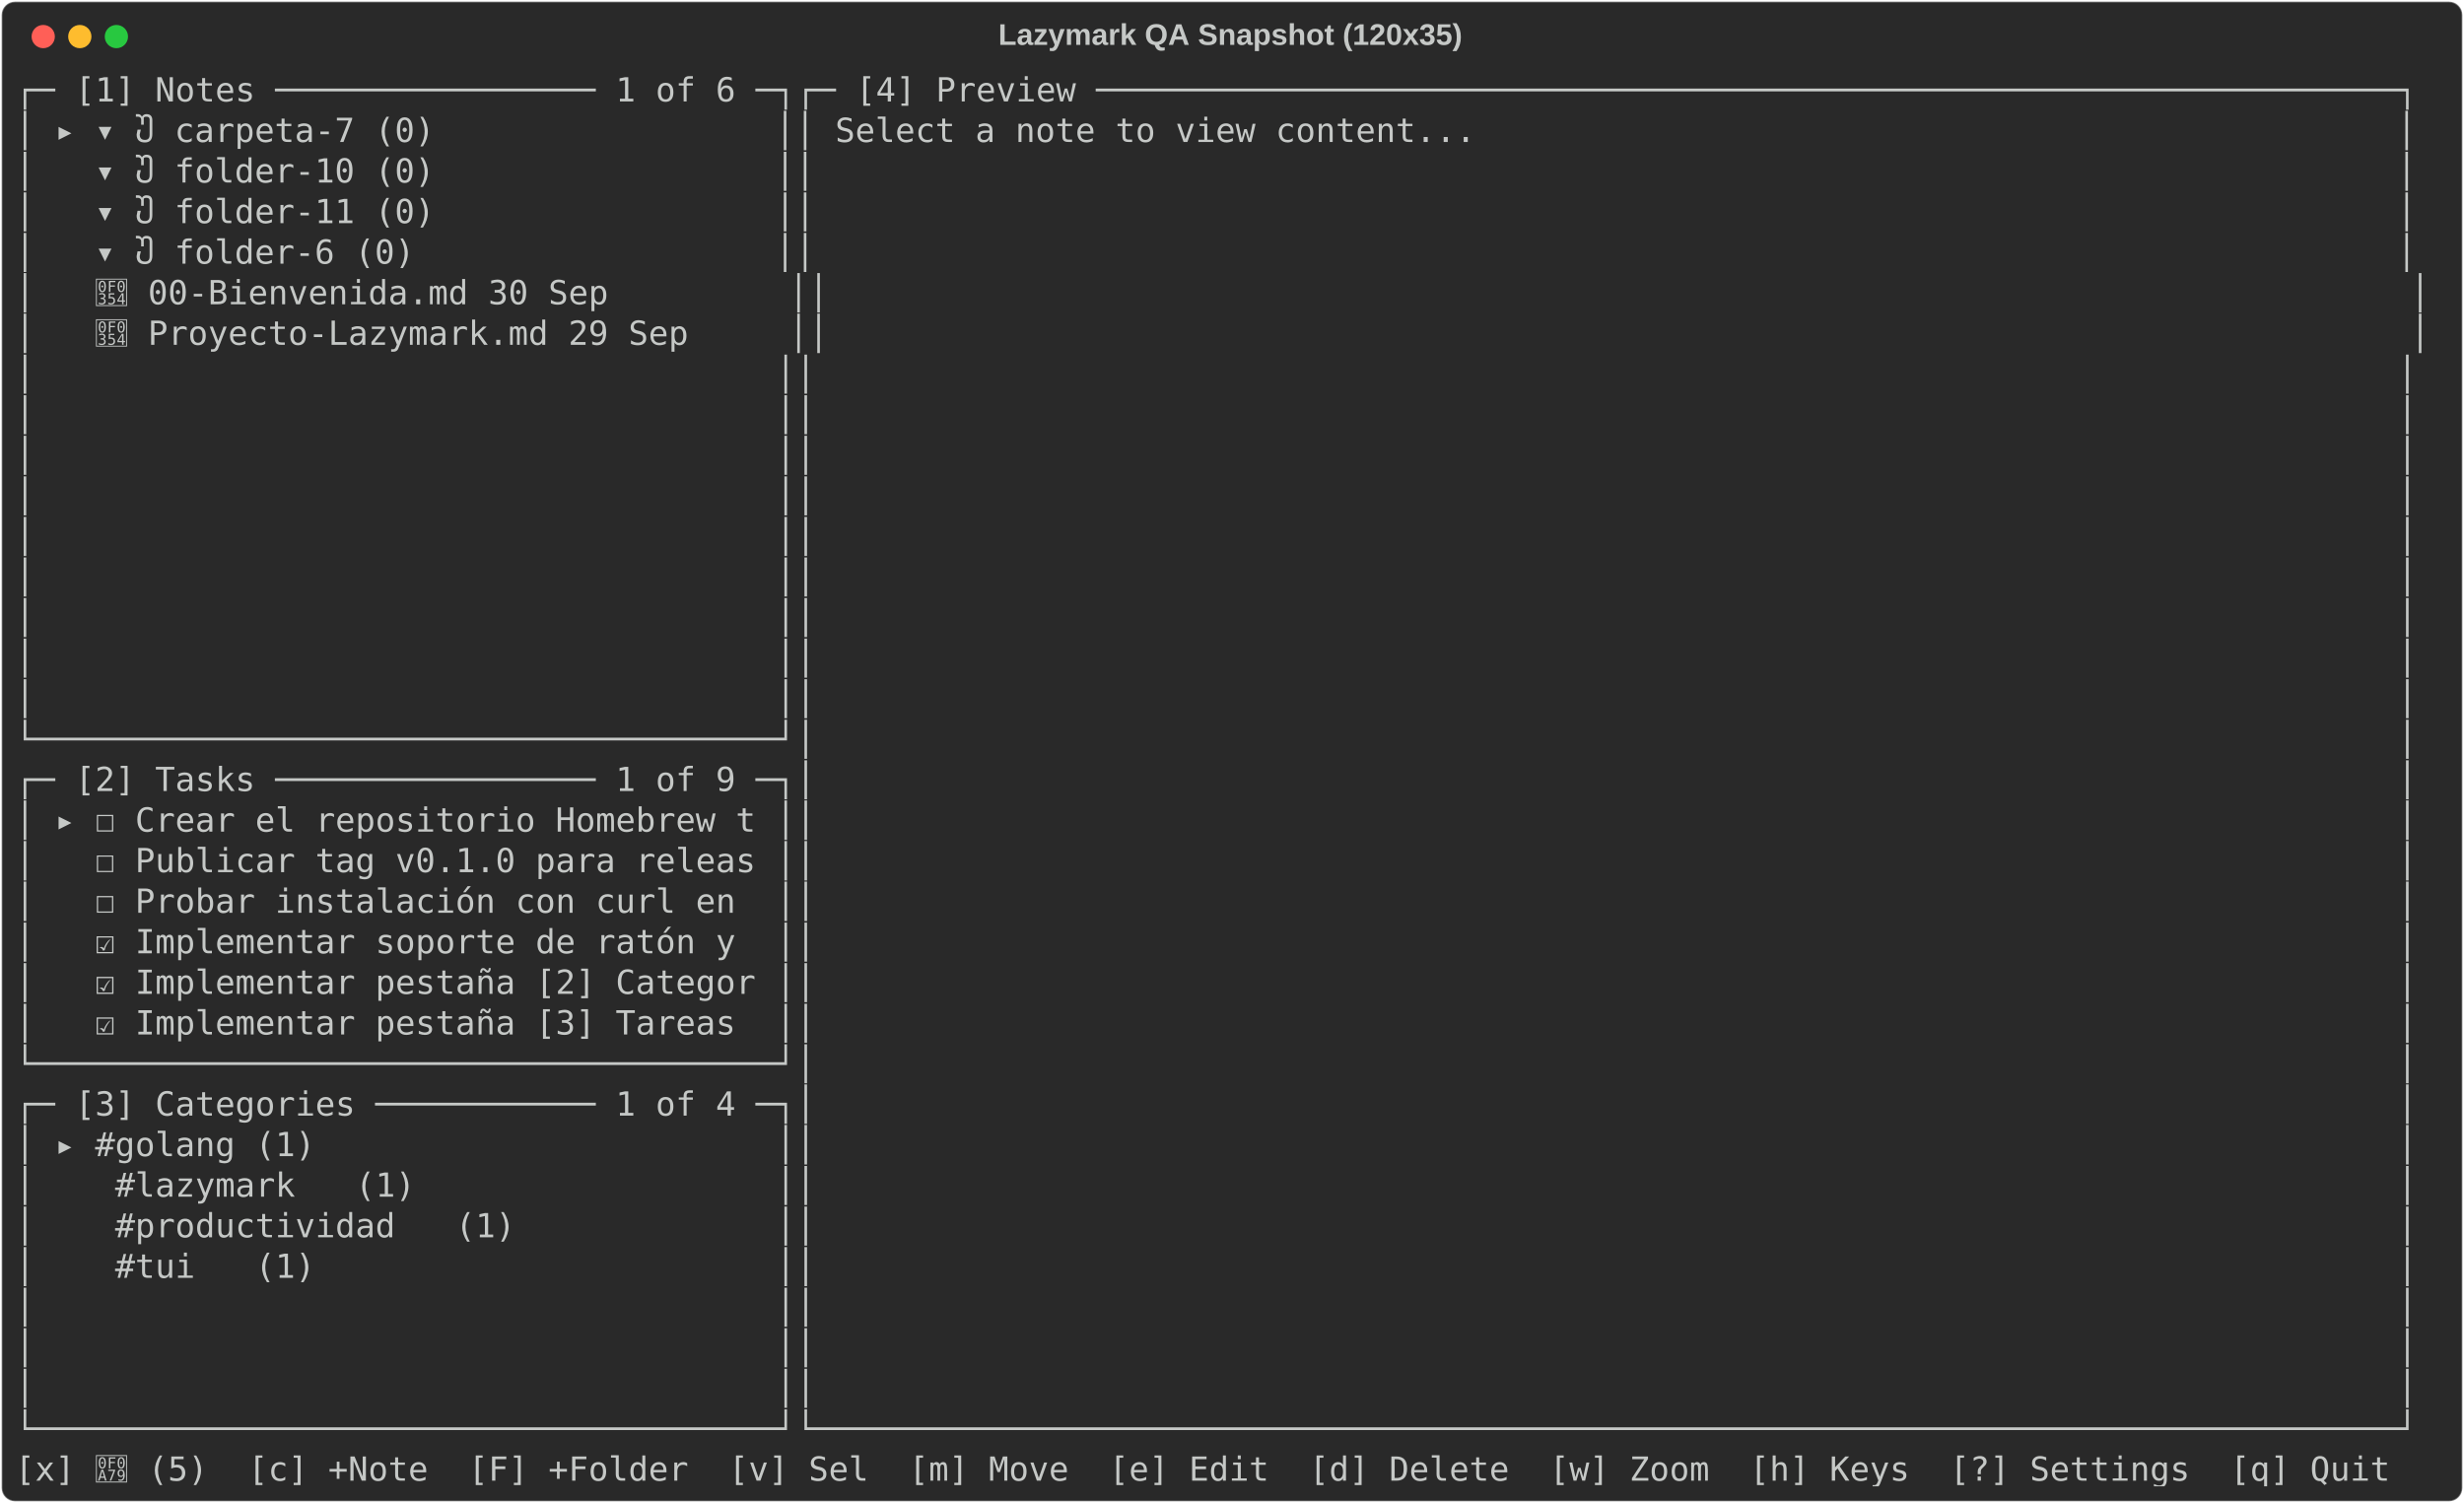
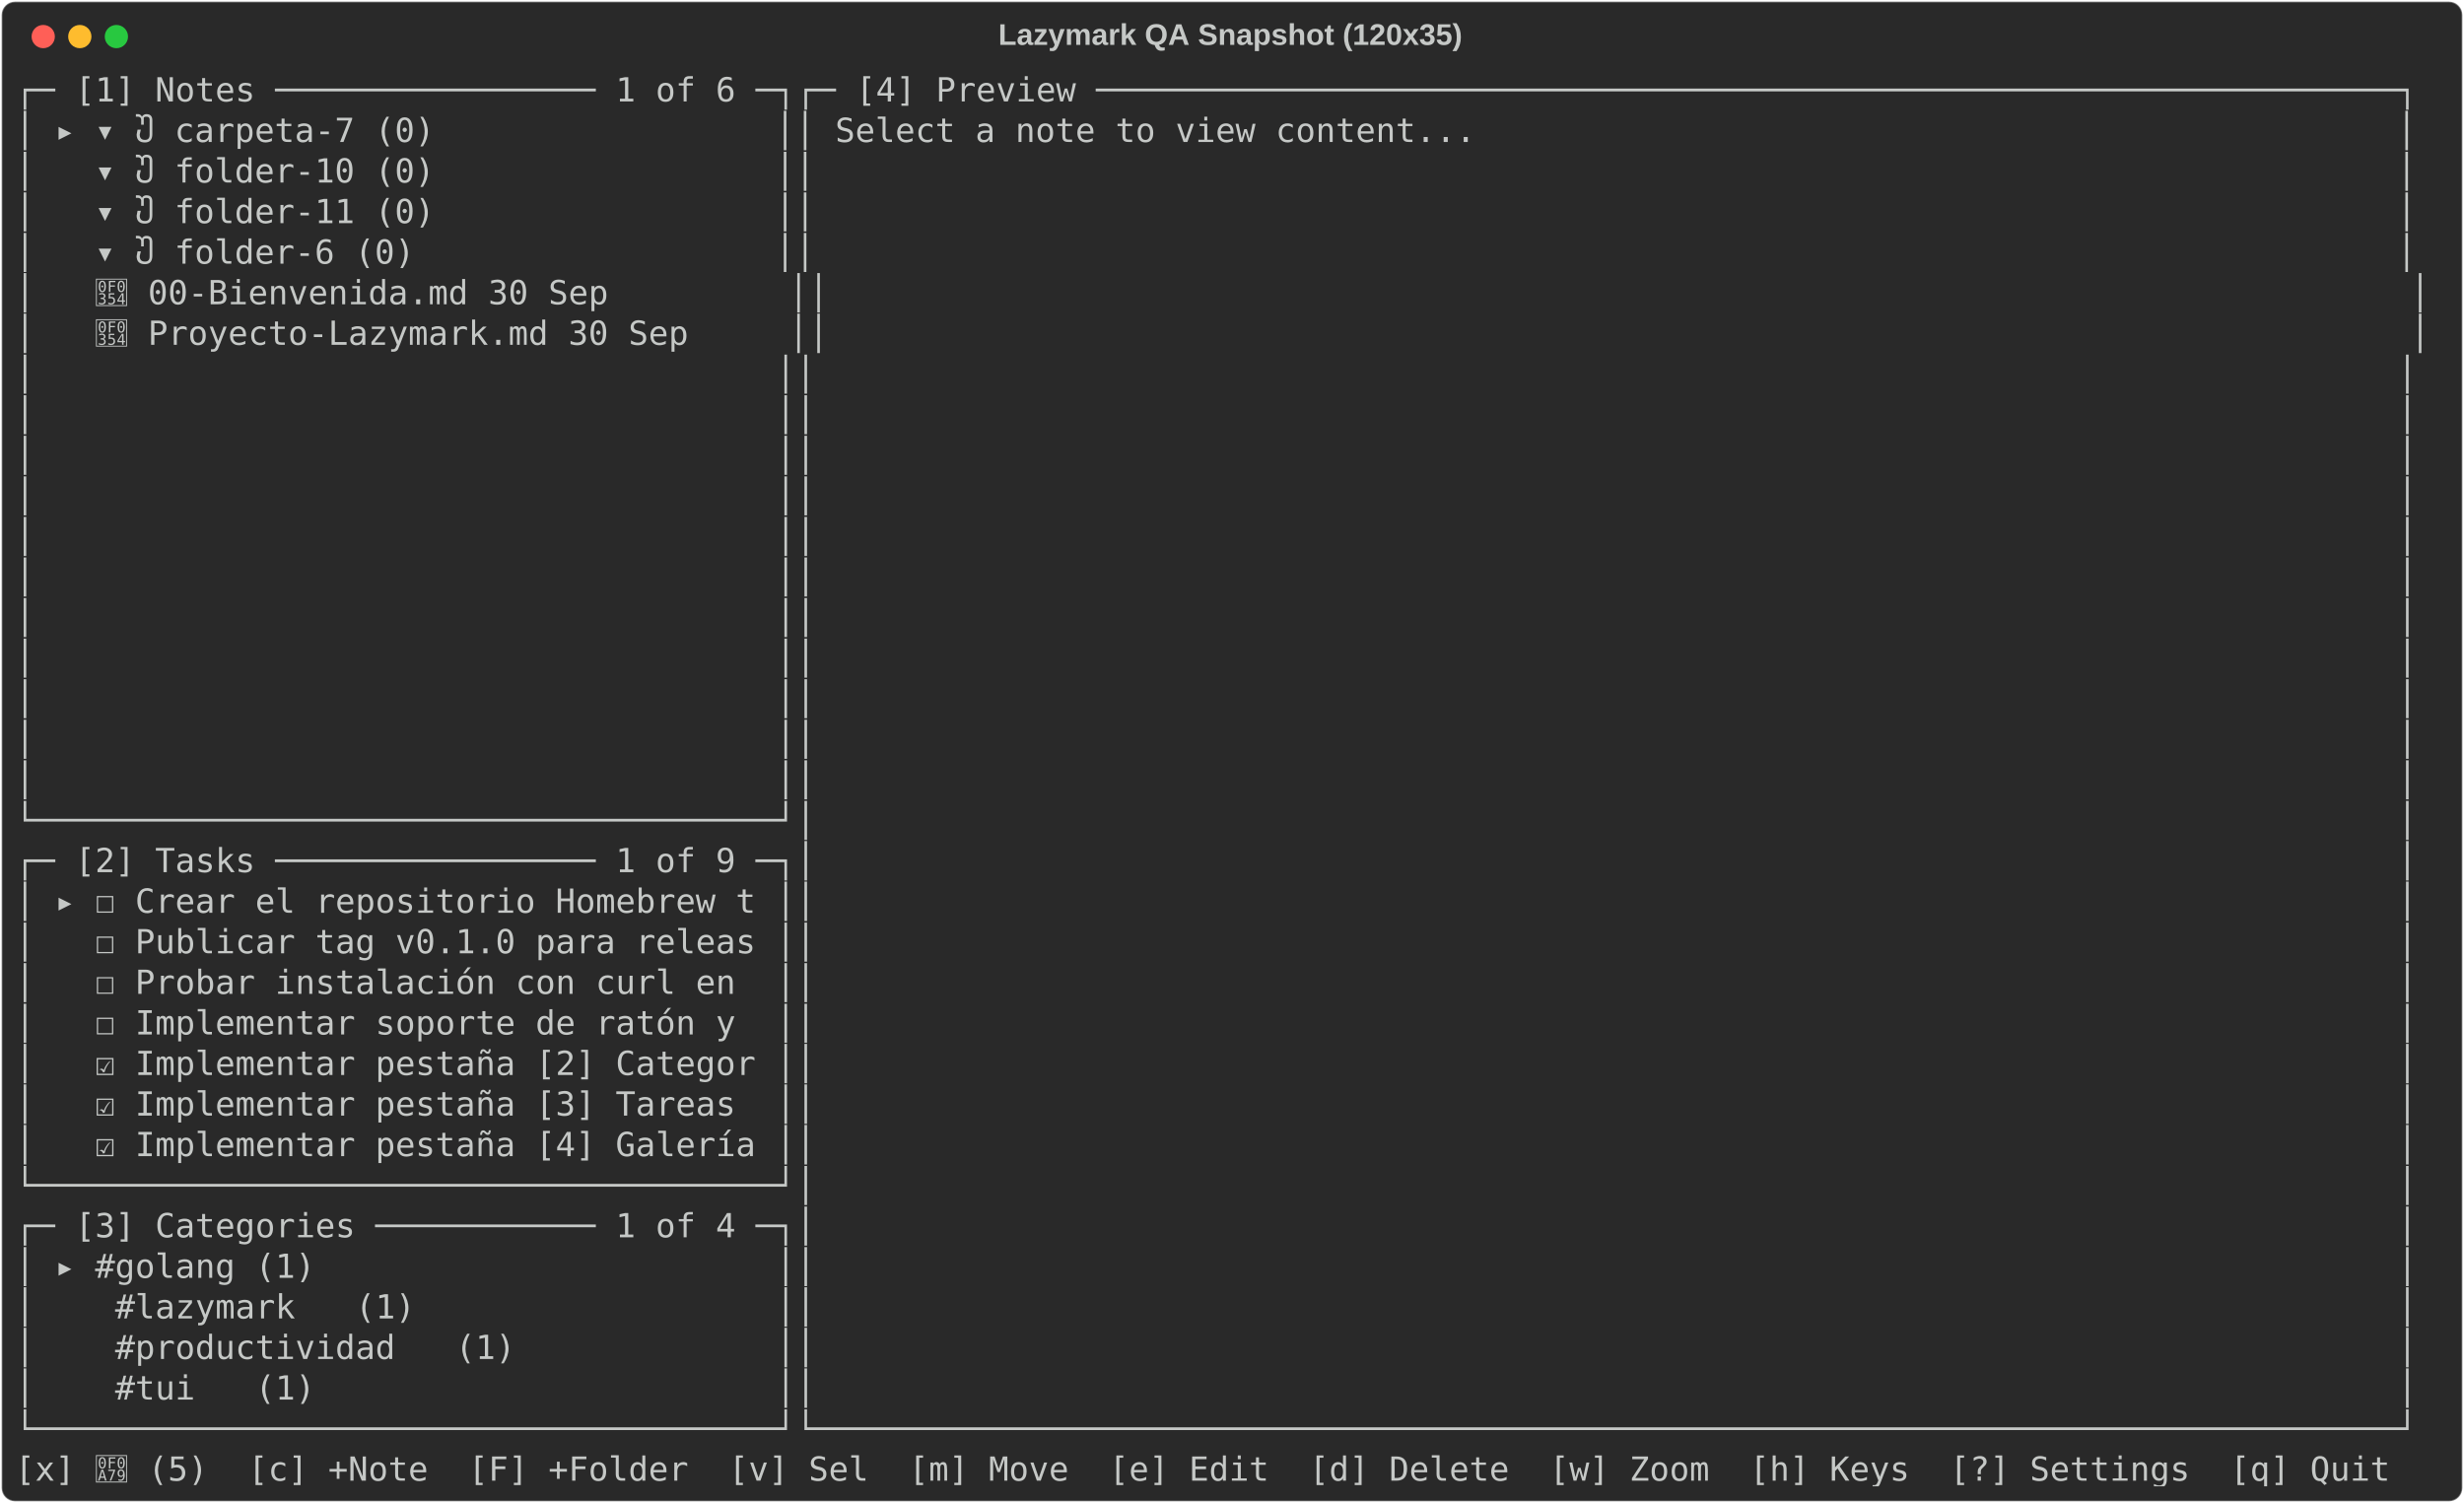
<svg xmlns="http://www.w3.org/2000/svg" class="rich-terminal" viewBox="0 0 1482 904.0">
  <style>

    @font-face {
        font-family: "Fira Code";
        src: local("FiraCode-Regular"),
                url("https://cdnjs.cloudflare.com/ajax/libs/firacode/6.2.0/woff2/FiraCode-Regular.woff2") format("woff2"),
                url("https://cdnjs.cloudflare.com/ajax/libs/firacode/6.2.0/woff/FiraCode-Regular.woff") format("woff");
        font-style: normal;
        font-weight: 400;
    }
    @font-face {
        font-family: "Fira Code";
        src: local("FiraCode-Bold"),
                url("https://cdnjs.cloudflare.com/ajax/libs/firacode/6.2.0/woff2/FiraCode-Bold.woff2") format("woff2"),
                url("https://cdnjs.cloudflare.com/ajax/libs/firacode/6.2.0/woff/FiraCode-Bold.woff") format("woff");
        font-style: bold;
        font-weight: 700;
    }

-     .terminal-20769953-matrix {
+     .terminal-669513755-matrix {
        font-family: Fira Code, monospace;
        font-size: 20px;
        line-height: 24.4px;
        font-variant-east-asian: full-width;
    }

-     .terminal-20769953-title {
+     .terminal-669513755-title {
        font-size: 18px;
        font-weight: bold;
        font-family: arial;
    }

-     .terminal-20769953-r1 { fill: #c5c8c6 }
+     .terminal-669513755-r1 { fill: #c5c8c6 }
    </style>
  <defs>
-     <clipPath id="terminal-20769953-clip-terminal">
+     <clipPath id="terminal-669513755-clip-terminal">
      <rect x="0" y="0" width="1463.0" height="853.0" />
    </clipPath>
-     <clipPath id="terminal-20769953-line-0">
+     <clipPath id="terminal-669513755-line-0">
      <rect x="0" y="1.5" width="1464" height="24.65" />
    </clipPath>
-     <clipPath id="terminal-20769953-line-1">
+     <clipPath id="terminal-669513755-line-1">
      <rect x="0" y="25.9" width="1464" height="24.65" />
    </clipPath>
-     <clipPath id="terminal-20769953-line-2">
+     <clipPath id="terminal-669513755-line-2">
      <rect x="0" y="50.3" width="1464" height="24.65" />
    </clipPath>
-     <clipPath id="terminal-20769953-line-3">
+     <clipPath id="terminal-669513755-line-3">
      <rect x="0" y="74.7" width="1464" height="24.65" />
    </clipPath>
-     <clipPath id="terminal-20769953-line-4">
+     <clipPath id="terminal-669513755-line-4">
      <rect x="0" y="99.1" width="1464" height="24.65" />
    </clipPath>
-     <clipPath id="terminal-20769953-line-5">
+     <clipPath id="terminal-669513755-line-5">
      <rect x="0" y="123.5" width="1464" height="24.65" />
    </clipPath>
-     <clipPath id="terminal-20769953-line-6">
+     <clipPath id="terminal-669513755-line-6">
      <rect x="0" y="147.9" width="1464" height="24.65" />
    </clipPath>
-     <clipPath id="terminal-20769953-line-7">
+     <clipPath id="terminal-669513755-line-7">
      <rect x="0" y="172.3" width="1464" height="24.65" />
    </clipPath>
-     <clipPath id="terminal-20769953-line-8">
+     <clipPath id="terminal-669513755-line-8">
      <rect x="0" y="196.7" width="1464" height="24.65" />
    </clipPath>
-     <clipPath id="terminal-20769953-line-9">
+     <clipPath id="terminal-669513755-line-9">
      <rect x="0" y="221.1" width="1464" height="24.65" />
    </clipPath>
-     <clipPath id="terminal-20769953-line-10">
+     <clipPath id="terminal-669513755-line-10">
      <rect x="0" y="245.5" width="1464" height="24.65" />
    </clipPath>
-     <clipPath id="terminal-20769953-line-11">
+     <clipPath id="terminal-669513755-line-11">
      <rect x="0" y="269.9" width="1464" height="24.65" />
    </clipPath>
-     <clipPath id="terminal-20769953-line-12">
+     <clipPath id="terminal-669513755-line-12">
      <rect x="0" y="294.3" width="1464" height="24.65" />
    </clipPath>
-     <clipPath id="terminal-20769953-line-13">
+     <clipPath id="terminal-669513755-line-13">
      <rect x="0" y="318.7" width="1464" height="24.65" />
    </clipPath>
-     <clipPath id="terminal-20769953-line-14">
+     <clipPath id="terminal-669513755-line-14">
      <rect x="0" y="343.1" width="1464" height="24.65" />
    </clipPath>
-     <clipPath id="terminal-20769953-line-15">
+     <clipPath id="terminal-669513755-line-15">
      <rect x="0" y="367.5" width="1464" height="24.65" />
    </clipPath>
-     <clipPath id="terminal-20769953-line-16">
+     <clipPath id="terminal-669513755-line-16">
      <rect x="0" y="391.9" width="1464" height="24.65" />
    </clipPath>
-     <clipPath id="terminal-20769953-line-17">
+     <clipPath id="terminal-669513755-line-17">
      <rect x="0" y="416.3" width="1464" height="24.65" />
    </clipPath>
-     <clipPath id="terminal-20769953-line-18">
+     <clipPath id="terminal-669513755-line-18">
      <rect x="0" y="440.7" width="1464" height="24.65" />
    </clipPath>
-     <clipPath id="terminal-20769953-line-19">
+     <clipPath id="terminal-669513755-line-19">
      <rect x="0" y="465.1" width="1464" height="24.65" />
    </clipPath>
-     <clipPath id="terminal-20769953-line-20">
+     <clipPath id="terminal-669513755-line-20">
      <rect x="0" y="489.5" width="1464" height="24.65" />
    </clipPath>
-     <clipPath id="terminal-20769953-line-21">
+     <clipPath id="terminal-669513755-line-21">
      <rect x="0" y="513.9" width="1464" height="24.65" />
    </clipPath>
-     <clipPath id="terminal-20769953-line-22">
+     <clipPath id="terminal-669513755-line-22">
      <rect x="0" y="538.3" width="1464" height="24.65" />
    </clipPath>
-     <clipPath id="terminal-20769953-line-23">
+     <clipPath id="terminal-669513755-line-23">
      <rect x="0" y="562.7" width="1464" height="24.65" />
    </clipPath>
-     <clipPath id="terminal-20769953-line-24">
+     <clipPath id="terminal-669513755-line-24">
      <rect x="0" y="587.1" width="1464" height="24.65" />
    </clipPath>
-     <clipPath id="terminal-20769953-line-25">
+     <clipPath id="terminal-669513755-line-25">
      <rect x="0" y="611.5" width="1464" height="24.65" />
    </clipPath>
-     <clipPath id="terminal-20769953-line-26">
+     <clipPath id="terminal-669513755-line-26">
      <rect x="0" y="635.9" width="1464" height="24.65" />
    </clipPath>
-     <clipPath id="terminal-20769953-line-27">
+     <clipPath id="terminal-669513755-line-27">
      <rect x="0" y="660.3" width="1464" height="24.65" />
    </clipPath>
-     <clipPath id="terminal-20769953-line-28">
+     <clipPath id="terminal-669513755-line-28">
      <rect x="0" y="684.7" width="1464" height="24.65" />
    </clipPath>
-     <clipPath id="terminal-20769953-line-29">
+     <clipPath id="terminal-669513755-line-29">
      <rect x="0" y="709.1" width="1464" height="24.65" />
    </clipPath>
-     <clipPath id="terminal-20769953-line-30">
+     <clipPath id="terminal-669513755-line-30">
      <rect x="0" y="733.5" width="1464" height="24.65" />
    </clipPath>
-     <clipPath id="terminal-20769953-line-31">
+     <clipPath id="terminal-669513755-line-31">
      <rect x="0" y="757.9" width="1464" height="24.65" />
    </clipPath>
-     <clipPath id="terminal-20769953-line-32">
+     <clipPath id="terminal-669513755-line-32">
      <rect x="0" y="782.3" width="1464" height="24.65" />
    </clipPath>
-     <clipPath id="terminal-20769953-line-33">
+     <clipPath id="terminal-669513755-line-33">
      <rect x="0" y="806.7" width="1464" height="24.65" />
    </clipPath>
  </defs>
  <rect fill="#292929" stroke="rgba(255,255,255,0.35)" stroke-width="1" x="1" y="1" width="1480" height="902" rx="8" />
-   <text class="terminal-20769953-title" fill="#c5c8c6" text-anchor="middle" x="740" y="27">Lazymark QA Snapshot (120x35)</text>
+   <text class="terminal-669513755-title" fill="#c5c8c6" text-anchor="middle" x="740" y="27">Lazymark QA Snapshot (120x35)</text>
  <g transform="translate(26,22)">
    <circle cx="0" cy="0" r="7" fill="#ff5f57" />
    <circle cx="22" cy="0" r="7" fill="#febc2e" />
    <circle cx="44" cy="0" r="7" fill="#28c840" />
  </g>
-   <g transform="translate(9, 41)" clip-path="url(#terminal-20769953-clip-terminal)">
-     <g class="terminal-20769953-matrix">
-       <text class="terminal-20769953-r1" x="0" y="20" textLength="1464" clip-path="url(#terminal-20769953-line-0)">┌─ [1] Notes ──────────────── 1 of 6 ─┐┌─ [4] Preview ─────────────────────────────────────────────────────────────────┐</text>
-       <text class="terminal-20769953-r1" x="1464" y="20" textLength="12.2" clip-path="url(#terminal-20769953-line-0)">
- </text>
-       <text class="terminal-20769953-r1" x="0" y="44.4" textLength="1464" clip-path="url(#terminal-20769953-line-1)">│ ▸ ▾  carpeta-7 (0)                 ││ Select a note to view content...                                              │</text>
-       <text class="terminal-20769953-r1" x="1464" y="44.4" textLength="12.2" clip-path="url(#terminal-20769953-line-1)">
- </text>
-       <text class="terminal-20769953-r1" x="0" y="68.8" textLength="1464" clip-path="url(#terminal-20769953-line-2)">│   ▾  folder-10 (0)                 ││                                                                               │</text>
-       <text class="terminal-20769953-r1" x="1464" y="68.8" textLength="12.2" clip-path="url(#terminal-20769953-line-2)">
- </text>
-       <text class="terminal-20769953-r1" x="0" y="93.2" textLength="1464" clip-path="url(#terminal-20769953-line-3)">│   ▾  folder-11 (0)                 ││                                                                               │</text>
-       <text class="terminal-20769953-r1" x="1464" y="93.2" textLength="12.2" clip-path="url(#terminal-20769953-line-3)">
- </text>
-       <text class="terminal-20769953-r1" x="0" y="117.6" textLength="1464" clip-path="url(#terminal-20769953-line-4)">│   ▾  folder-6 (0)                  ││                                                                               │</text>
-       <text class="terminal-20769953-r1" x="1464" y="117.6" textLength="12.2" clip-path="url(#terminal-20769953-line-4)">
- </text>
-       <text class="terminal-20769953-r1" x="0" y="142" textLength="1464" clip-path="url(#terminal-20769953-line-5)">│   󰍔 00-Bienvenida.md 30 Sep         ││                                                                               │</text>
-       <text class="terminal-20769953-r1" x="1464" y="142" textLength="12.2" clip-path="url(#terminal-20769953-line-5)">
- </text>
-       <text class="terminal-20769953-r1" x="0" y="166.4" textLength="1464" clip-path="url(#terminal-20769953-line-6)">│   󰍔 Proyecto-Lazymark.md 29 Sep     ││                                                                               │</text>
-       <text class="terminal-20769953-r1" x="1464" y="166.4" textLength="12.2" clip-path="url(#terminal-20769953-line-6)">
- </text>
-       <text class="terminal-20769953-r1" x="0" y="190.8" textLength="1464" clip-path="url(#terminal-20769953-line-7)">│                                     ││                                                                               │</text>
-       <text class="terminal-20769953-r1" x="1464" y="190.8" textLength="12.2" clip-path="url(#terminal-20769953-line-7)">
- </text>
-       <text class="terminal-20769953-r1" x="0" y="215.2" textLength="1464" clip-path="url(#terminal-20769953-line-8)">│                                     ││                                                                               │</text>
-       <text class="terminal-20769953-r1" x="1464" y="215.2" textLength="12.2" clip-path="url(#terminal-20769953-line-8)">
- </text>
-       <text class="terminal-20769953-r1" x="0" y="239.6" textLength="1464" clip-path="url(#terminal-20769953-line-9)">│                                     ││                                                                               │</text>
-       <text class="terminal-20769953-r1" x="1464" y="239.6" textLength="12.2" clip-path="url(#terminal-20769953-line-9)">
- </text>
-       <text class="terminal-20769953-r1" x="0" y="264" textLength="1464" clip-path="url(#terminal-20769953-line-10)">│                                     ││                                                                               │</text>
-       <text class="terminal-20769953-r1" x="1464" y="264" textLength="12.2" clip-path="url(#terminal-20769953-line-10)">
- </text>
-       <text class="terminal-20769953-r1" x="0" y="288.4" textLength="1464" clip-path="url(#terminal-20769953-line-11)">│                                     ││                                                                               │</text>
-       <text class="terminal-20769953-r1" x="1464" y="288.4" textLength="12.2" clip-path="url(#terminal-20769953-line-11)">
- </text>
-       <text class="terminal-20769953-r1" x="0" y="312.8" textLength="1464" clip-path="url(#terminal-20769953-line-12)">│                                     ││                                                                               │</text>
-       <text class="terminal-20769953-r1" x="1464" y="312.8" textLength="12.2" clip-path="url(#terminal-20769953-line-12)">
- </text>
-       <text class="terminal-20769953-r1" x="0" y="337.2" textLength="1464" clip-path="url(#terminal-20769953-line-13)">│                                     ││                                                                               │</text>
-       <text class="terminal-20769953-r1" x="1464" y="337.2" textLength="12.2" clip-path="url(#terminal-20769953-line-13)">
- </text>
-       <text class="terminal-20769953-r1" x="0" y="361.6" textLength="1464" clip-path="url(#terminal-20769953-line-14)">│                                     ││                                                                               │</text>
-       <text class="terminal-20769953-r1" x="1464" y="361.6" textLength="12.2" clip-path="url(#terminal-20769953-line-14)">
- </text>
-       <text class="terminal-20769953-r1" x="0" y="386" textLength="1464" clip-path="url(#terminal-20769953-line-15)">│                                     ││                                                                               │</text>
-       <text class="terminal-20769953-r1" x="1464" y="386" textLength="12.2" clip-path="url(#terminal-20769953-line-15)">
- </text>
-       <text class="terminal-20769953-r1" x="0" y="410.4" textLength="1464" clip-path="url(#terminal-20769953-line-16)">└─────────────────────────────────────┘│                                                                               │</text>
-       <text class="terminal-20769953-r1" x="1464" y="410.4" textLength="12.2" clip-path="url(#terminal-20769953-line-16)">
- </text>
-       <text class="terminal-20769953-r1" x="0" y="434.8" textLength="1464" clip-path="url(#terminal-20769953-line-17)">┌─ [2] Tasks ──────────────── 1 of 9 ─┐│                                                                               │</text>
-       <text class="terminal-20769953-r1" x="1464" y="434.8" textLength="12.2" clip-path="url(#terminal-20769953-line-17)">
- </text>
-       <text class="terminal-20769953-r1" x="0" y="459.2" textLength="1464" clip-path="url(#terminal-20769953-line-18)">│ ▸ ☐ Crear el repositorio Homebrew t ││                                                                               │</text>
-       <text class="terminal-20769953-r1" x="1464" y="459.2" textLength="12.2" clip-path="url(#terminal-20769953-line-18)">
- </text>
-       <text class="terminal-20769953-r1" x="0" y="483.6" textLength="1464" clip-path="url(#terminal-20769953-line-19)">│   ☐ Publicar tag v0.1.0 para releas ││                                                                               │</text>
-       <text class="terminal-20769953-r1" x="1464" y="483.6" textLength="12.2" clip-path="url(#terminal-20769953-line-19)">
- </text>
-       <text class="terminal-20769953-r1" x="0" y="508" textLength="1464" clip-path="url(#terminal-20769953-line-20)">│   ☐ Probar instalación con curl en  ││                                                                               │</text>
-       <text class="terminal-20769953-r1" x="1464" y="508" textLength="12.2" clip-path="url(#terminal-20769953-line-20)">
- </text>
-       <text class="terminal-20769953-r1" x="0" y="532.4" textLength="1464" clip-path="url(#terminal-20769953-line-21)">│   ☑ Implementar soporte de ratón y  ││                                                                               │</text>
-       <text class="terminal-20769953-r1" x="1464" y="532.4" textLength="12.2" clip-path="url(#terminal-20769953-line-21)">
- </text>
-       <text class="terminal-20769953-r1" x="0" y="556.8" textLength="1464" clip-path="url(#terminal-20769953-line-22)">│   ☑ Implementar pestaña [2] Categor ││                                                                               │</text>
-       <text class="terminal-20769953-r1" x="1464" y="556.8" textLength="12.2" clip-path="url(#terminal-20769953-line-22)">
- </text>
-       <text class="terminal-20769953-r1" x="0" y="581.2" textLength="1464" clip-path="url(#terminal-20769953-line-23)">│   ☑ Implementar pestaña [3] Tareas  ││                                                                               │</text>
-       <text class="terminal-20769953-r1" x="1464" y="581.2" textLength="12.2" clip-path="url(#terminal-20769953-line-23)">
- </text>
-       <text class="terminal-20769953-r1" x="0" y="605.6" textLength="1464" clip-path="url(#terminal-20769953-line-24)">└─────────────────────────────────────┘│                                                                               │</text>
-       <text class="terminal-20769953-r1" x="1464" y="605.6" textLength="12.2" clip-path="url(#terminal-20769953-line-24)">
- </text>
-       <text class="terminal-20769953-r1" x="0" y="630" textLength="1464" clip-path="url(#terminal-20769953-line-25)">┌─ [3] Categories ─────────── 1 of 4 ─┐│                                                                               │</text>
-       <text class="terminal-20769953-r1" x="1464" y="630" textLength="12.2" clip-path="url(#terminal-20769953-line-25)">
- </text>
-       <text class="terminal-20769953-r1" x="0" y="654.4" textLength="1464" clip-path="url(#terminal-20769953-line-26)">│ ▸ #golang (1)                       ││                                                                               │</text>
-       <text class="terminal-20769953-r1" x="1464" y="654.4" textLength="12.2" clip-path="url(#terminal-20769953-line-26)">
- </text>
-       <text class="terminal-20769953-r1" x="0" y="678.8" textLength="1464" clip-path="url(#terminal-20769953-line-27)">│    #lazymark   (1)                  ││                                                                               │</text>
-       <text class="terminal-20769953-r1" x="1464" y="678.8" textLength="12.2" clip-path="url(#terminal-20769953-line-27)">
- </text>
-       <text class="terminal-20769953-r1" x="0" y="703.2" textLength="1464" clip-path="url(#terminal-20769953-line-28)">│    #productividad   (1)             ││                                                                               │</text>
-       <text class="terminal-20769953-r1" x="1464" y="703.2" textLength="12.2" clip-path="url(#terminal-20769953-line-28)">
- </text>
-       <text class="terminal-20769953-r1" x="0" y="727.6" textLength="1464" clip-path="url(#terminal-20769953-line-29)">│    #tui   (1)                       ││                                                                               │</text>
-       <text class="terminal-20769953-r1" x="1464" y="727.6" textLength="12.2" clip-path="url(#terminal-20769953-line-29)">
- </text>
-       <text class="terminal-20769953-r1" x="0" y="752" textLength="1464" clip-path="url(#terminal-20769953-line-30)">│                                     ││                                                                               │</text>
-       <text class="terminal-20769953-r1" x="1464" y="752" textLength="12.2" clip-path="url(#terminal-20769953-line-30)">
- </text>
-       <text class="terminal-20769953-r1" x="0" y="776.4" textLength="1464" clip-path="url(#terminal-20769953-line-31)">│                                     ││                                                                               │</text>
-       <text class="terminal-20769953-r1" x="1464" y="776.4" textLength="12.2" clip-path="url(#terminal-20769953-line-31)">
- </text>
-       <text class="terminal-20769953-r1" x="0" y="800.8" textLength="1464" clip-path="url(#terminal-20769953-line-32)">│                                     ││                                                                               │</text>
-       <text class="terminal-20769953-r1" x="1464" y="800.8" textLength="12.2" clip-path="url(#terminal-20769953-line-32)">
- </text>
-       <text class="terminal-20769953-r1" x="0" y="825.2" textLength="1464" clip-path="url(#terminal-20769953-line-33)">└─────────────────────────────────────┘└───────────────────────────────────────────────────────────────────────────────┘</text>
-       <text class="terminal-20769953-r1" x="1464" y="825.2" textLength="12.2" clip-path="url(#terminal-20769953-line-33)">
- </text>
-       <text class="terminal-20769953-r1" x="0" y="849.6" textLength="1464" clip-path="url(#terminal-20769953-line-34)"> [x] 󰩹 (5)  [c] +Note  [F] +Folder  [v] Sel  [m] Move  [e] Edit  [d] Delete  [w] Zoom  [h] Keys  [?] Settings  [q] Quit </text>
-       <text class="terminal-20769953-r1" x="1464" y="849.6" textLength="12.2" clip-path="url(#terminal-20769953-line-34)">
+   <g transform="translate(9, 41)" clip-path="url(#terminal-669513755-clip-terminal)">
+     <g class="terminal-669513755-matrix">
+       <text class="terminal-669513755-r1" x="0" y="20" textLength="1464" clip-path="url(#terminal-669513755-line-0)">┌─ [1] Notes ──────────────── 1 of 6 ─┐┌─ [4] Preview ─────────────────────────────────────────────────────────────────┐</text>
+       <text class="terminal-669513755-r1" x="1464" y="20" textLength="12.2" clip-path="url(#terminal-669513755-line-0)">
+ </text>
+       <text class="terminal-669513755-r1" x="0" y="44.4" textLength="1464" clip-path="url(#terminal-669513755-line-1)">│ ▸ ▾  carpeta-7 (0)                 ││ Select a note to view content...                                              │</text>
+       <text class="terminal-669513755-r1" x="1464" y="44.4" textLength="12.2" clip-path="url(#terminal-669513755-line-1)">
+ </text>
+       <text class="terminal-669513755-r1" x="0" y="68.8" textLength="1464" clip-path="url(#terminal-669513755-line-2)">│   ▾  folder-10 (0)                 ││                                                                               │</text>
+       <text class="terminal-669513755-r1" x="1464" y="68.8" textLength="12.2" clip-path="url(#terminal-669513755-line-2)">
+ </text>
+       <text class="terminal-669513755-r1" x="0" y="93.2" textLength="1464" clip-path="url(#terminal-669513755-line-3)">│   ▾  folder-11 (0)                 ││                                                                               │</text>
+       <text class="terminal-669513755-r1" x="1464" y="93.2" textLength="12.2" clip-path="url(#terminal-669513755-line-3)">
+ </text>
+       <text class="terminal-669513755-r1" x="0" y="117.6" textLength="1464" clip-path="url(#terminal-669513755-line-4)">│   ▾  folder-6 (0)                  ││                                                                               │</text>
+       <text class="terminal-669513755-r1" x="1464" y="117.6" textLength="12.2" clip-path="url(#terminal-669513755-line-4)">
+ </text>
+       <text class="terminal-669513755-r1" x="0" y="142" textLength="1464" clip-path="url(#terminal-669513755-line-5)">│   󰍔 00-Bienvenida.md 30 Sep         ││                                                                               │</text>
+       <text class="terminal-669513755-r1" x="1464" y="142" textLength="12.2" clip-path="url(#terminal-669513755-line-5)">
+ </text>
+       <text class="terminal-669513755-r1" x="0" y="166.4" textLength="1464" clip-path="url(#terminal-669513755-line-6)">│   󰍔 Proyecto-Lazymark.md 30 Sep     ││                                                                               │</text>
+       <text class="terminal-669513755-r1" x="1464" y="166.4" textLength="12.2" clip-path="url(#terminal-669513755-line-6)">
+ </text>
+       <text class="terminal-669513755-r1" x="0" y="190.8" textLength="1464" clip-path="url(#terminal-669513755-line-7)">│                                     ││                                                                               │</text>
+       <text class="terminal-669513755-r1" x="1464" y="190.8" textLength="12.2" clip-path="url(#terminal-669513755-line-7)">
+ </text>
+       <text class="terminal-669513755-r1" x="0" y="215.2" textLength="1464" clip-path="url(#terminal-669513755-line-8)">│                                     ││                                                                               │</text>
+       <text class="terminal-669513755-r1" x="1464" y="215.2" textLength="12.2" clip-path="url(#terminal-669513755-line-8)">
+ </text>
+       <text class="terminal-669513755-r1" x="0" y="239.6" textLength="1464" clip-path="url(#terminal-669513755-line-9)">│                                     ││                                                                               │</text>
+       <text class="terminal-669513755-r1" x="1464" y="239.6" textLength="12.2" clip-path="url(#terminal-669513755-line-9)">
+ </text>
+       <text class="terminal-669513755-r1" x="0" y="264" textLength="1464" clip-path="url(#terminal-669513755-line-10)">│                                     ││                                                                               │</text>
+       <text class="terminal-669513755-r1" x="1464" y="264" textLength="12.2" clip-path="url(#terminal-669513755-line-10)">
+ </text>
+       <text class="terminal-669513755-r1" x="0" y="288.4" textLength="1464" clip-path="url(#terminal-669513755-line-11)">│                                     ││                                                                               │</text>
+       <text class="terminal-669513755-r1" x="1464" y="288.4" textLength="12.2" clip-path="url(#terminal-669513755-line-11)">
+ </text>
+       <text class="terminal-669513755-r1" x="0" y="312.8" textLength="1464" clip-path="url(#terminal-669513755-line-12)">│                                     ││                                                                               │</text>
+       <text class="terminal-669513755-r1" x="1464" y="312.8" textLength="12.2" clip-path="url(#terminal-669513755-line-12)">
+ </text>
+       <text class="terminal-669513755-r1" x="0" y="337.2" textLength="1464" clip-path="url(#terminal-669513755-line-13)">│                                     ││                                                                               │</text>
+       <text class="terminal-669513755-r1" x="1464" y="337.2" textLength="12.2" clip-path="url(#terminal-669513755-line-13)">
+ </text>
+       <text class="terminal-669513755-r1" x="0" y="361.6" textLength="1464" clip-path="url(#terminal-669513755-line-14)">│                                     ││                                                                               │</text>
+       <text class="terminal-669513755-r1" x="1464" y="361.6" textLength="12.2" clip-path="url(#terminal-669513755-line-14)">
+ </text>
+       <text class="terminal-669513755-r1" x="0" y="386" textLength="1464" clip-path="url(#terminal-669513755-line-15)">│                                     ││                                                                               │</text>
+       <text class="terminal-669513755-r1" x="1464" y="386" textLength="12.2" clip-path="url(#terminal-669513755-line-15)">
+ </text>
+       <text class="terminal-669513755-r1" x="0" y="410.4" textLength="1464" clip-path="url(#terminal-669513755-line-16)">│                                     ││                                                                               │</text>
+       <text class="terminal-669513755-r1" x="1464" y="410.4" textLength="12.2" clip-path="url(#terminal-669513755-line-16)">
+ </text>
+       <text class="terminal-669513755-r1" x="0" y="434.8" textLength="1464" clip-path="url(#terminal-669513755-line-17)">│                                     ││                                                                               │</text>
+       <text class="terminal-669513755-r1" x="1464" y="434.8" textLength="12.2" clip-path="url(#terminal-669513755-line-17)">
+ </text>
+       <text class="terminal-669513755-r1" x="0" y="459.2" textLength="1464" clip-path="url(#terminal-669513755-line-18)">└─────────────────────────────────────┘│                                                                               │</text>
+       <text class="terminal-669513755-r1" x="1464" y="459.2" textLength="12.2" clip-path="url(#terminal-669513755-line-18)">
+ </text>
+       <text class="terminal-669513755-r1" x="0" y="483.6" textLength="1464" clip-path="url(#terminal-669513755-line-19)">┌─ [2] Tasks ──────────────── 1 of 9 ─┐│                                                                               │</text>
+       <text class="terminal-669513755-r1" x="1464" y="483.6" textLength="12.2" clip-path="url(#terminal-669513755-line-19)">
+ </text>
+       <text class="terminal-669513755-r1" x="0" y="508" textLength="1464" clip-path="url(#terminal-669513755-line-20)">│ ▸ ☐ Crear el repositorio Homebrew t ││                                                                               │</text>
+       <text class="terminal-669513755-r1" x="1464" y="508" textLength="12.2" clip-path="url(#terminal-669513755-line-20)">
+ </text>
+       <text class="terminal-669513755-r1" x="0" y="532.4" textLength="1464" clip-path="url(#terminal-669513755-line-21)">│   ☐ Publicar tag v0.1.0 para releas ││                                                                               │</text>
+       <text class="terminal-669513755-r1" x="1464" y="532.4" textLength="12.2" clip-path="url(#terminal-669513755-line-21)">
+ </text>
+       <text class="terminal-669513755-r1" x="0" y="556.8" textLength="1464" clip-path="url(#terminal-669513755-line-22)">│   ☐ Probar instalación con curl en  ││                                                                               │</text>
+       <text class="terminal-669513755-r1" x="1464" y="556.8" textLength="12.2" clip-path="url(#terminal-669513755-line-22)">
+ </text>
+       <text class="terminal-669513755-r1" x="0" y="581.2" textLength="1464" clip-path="url(#terminal-669513755-line-23)">│   ☐ Implementar soporte de ratón y  ││                                                                               │</text>
+       <text class="terminal-669513755-r1" x="1464" y="581.2" textLength="12.2" clip-path="url(#terminal-669513755-line-23)">
+ </text>
+       <text class="terminal-669513755-r1" x="0" y="605.6" textLength="1464" clip-path="url(#terminal-669513755-line-24)">│   ☑ Implementar pestaña [2] Categor ││                                                                               │</text>
+       <text class="terminal-669513755-r1" x="1464" y="605.6" textLength="12.2" clip-path="url(#terminal-669513755-line-24)">
+ </text>
+       <text class="terminal-669513755-r1" x="0" y="630" textLength="1464" clip-path="url(#terminal-669513755-line-25)">│   ☑ Implementar pestaña [3] Tareas  ││                                                                               │</text>
+       <text class="terminal-669513755-r1" x="1464" y="630" textLength="12.2" clip-path="url(#terminal-669513755-line-25)">
+ </text>
+       <text class="terminal-669513755-r1" x="0" y="654.4" textLength="1464" clip-path="url(#terminal-669513755-line-26)">│   ☑ Implementar pestaña [4] Galería ││                                                                               │</text>
+       <text class="terminal-669513755-r1" x="1464" y="654.4" textLength="12.2" clip-path="url(#terminal-669513755-line-26)">
+ </text>
+       <text class="terminal-669513755-r1" x="0" y="678.8" textLength="1464" clip-path="url(#terminal-669513755-line-27)">└─────────────────────────────────────┘│                                                                               │</text>
+       <text class="terminal-669513755-r1" x="1464" y="678.8" textLength="12.2" clip-path="url(#terminal-669513755-line-27)">
+ </text>
+       <text class="terminal-669513755-r1" x="0" y="703.2" textLength="1464" clip-path="url(#terminal-669513755-line-28)">┌─ [3] Categories ─────────── 1 of 4 ─┐│                                                                               │</text>
+       <text class="terminal-669513755-r1" x="1464" y="703.2" textLength="12.2" clip-path="url(#terminal-669513755-line-28)">
+ </text>
+       <text class="terminal-669513755-r1" x="0" y="727.6" textLength="1464" clip-path="url(#terminal-669513755-line-29)">│ ▸ #golang (1)                       ││                                                                               │</text>
+       <text class="terminal-669513755-r1" x="1464" y="727.6" textLength="12.2" clip-path="url(#terminal-669513755-line-29)">
+ </text>
+       <text class="terminal-669513755-r1" x="0" y="752" textLength="1464" clip-path="url(#terminal-669513755-line-30)">│    #lazymark   (1)                  ││                                                                               │</text>
+       <text class="terminal-669513755-r1" x="1464" y="752" textLength="12.2" clip-path="url(#terminal-669513755-line-30)">
+ </text>
+       <text class="terminal-669513755-r1" x="0" y="776.4" textLength="1464" clip-path="url(#terminal-669513755-line-31)">│    #productividad   (1)             ││                                                                               │</text>
+       <text class="terminal-669513755-r1" x="1464" y="776.4" textLength="12.2" clip-path="url(#terminal-669513755-line-31)">
+ </text>
+       <text class="terminal-669513755-r1" x="0" y="800.8" textLength="1464" clip-path="url(#terminal-669513755-line-32)">│    #tui   (1)                       ││                                                                               │</text>
+       <text class="terminal-669513755-r1" x="1464" y="800.8" textLength="12.2" clip-path="url(#terminal-669513755-line-32)">
+ </text>
+       <text class="terminal-669513755-r1" x="0" y="825.2" textLength="1464" clip-path="url(#terminal-669513755-line-33)">└─────────────────────────────────────┘└───────────────────────────────────────────────────────────────────────────────┘</text>
+       <text class="terminal-669513755-r1" x="1464" y="825.2" textLength="12.2" clip-path="url(#terminal-669513755-line-33)">
+ </text>
+       <text class="terminal-669513755-r1" x="0" y="849.6" textLength="1464" clip-path="url(#terminal-669513755-line-34)"> [x] 󰩹 (5)  [c] +Note  [F] +Folder  [v] Sel  [m] Move  [e] Edit  [d] Delete  [w] Zoom  [h] Keys  [?] Settings  [q] Quit </text>
+       <text class="terminal-669513755-r1" x="1464" y="849.6" textLength="12.2" clip-path="url(#terminal-669513755-line-34)">
</text>
    </g>
  </g>
</svg>
